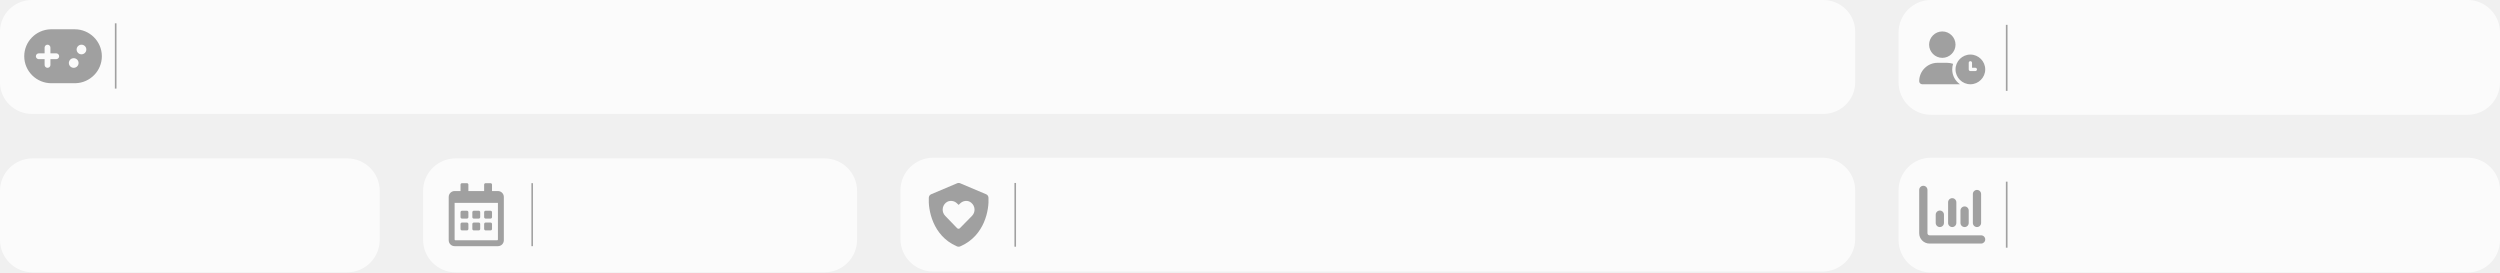
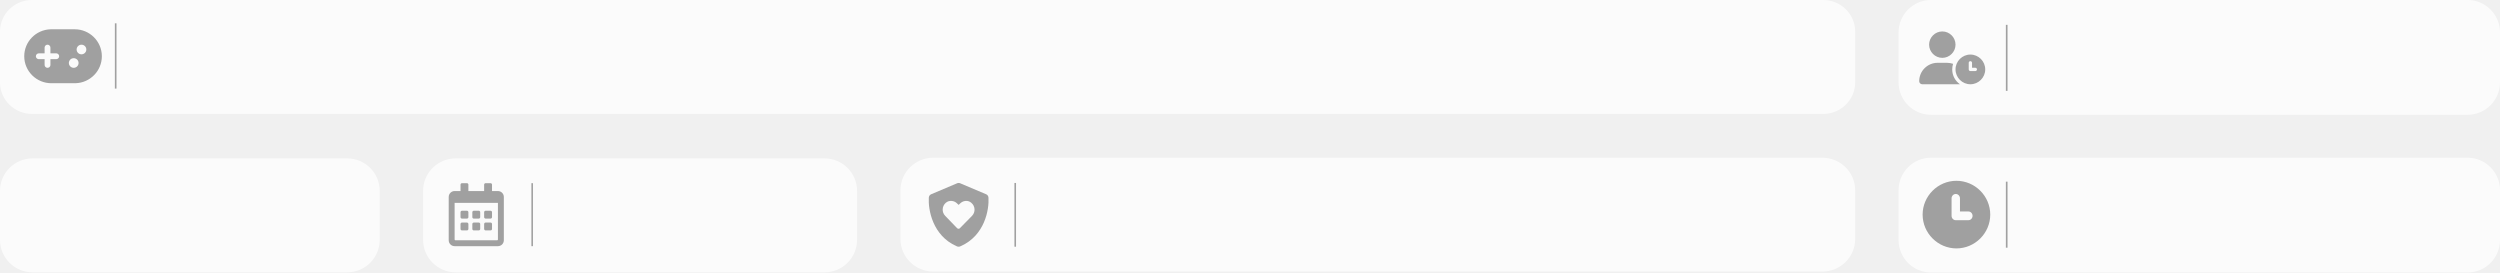
<svg xmlns="http://www.w3.org/2000/svg" width="2304.368" height="251.006" viewBox="0 0 2304.368 251.006" version="1.1" xml:space="preserve" style="clip-rule:evenodd;fill-rule:evenodd;stroke-linejoin:round;stroke-miterlimit:2" id="svg6">
  <defs id="defs6" />
  <g transform="translate(0,-778.9955)" id="g6">
    <g id="gamelist-metadata-background-light-base.svg" transform="matrix(1,0,0,0.403846,0,925)">
      <clipPath id="_clip1">
        <rect x="0" y="0" width="1624" height="260" id="rect2" />
      </clipPath>
      <g clip-path="url(#_clip1)" id="g5">
        <g transform="matrix(0.398804,0,0,0.921986,-796.81,-1129.43)" id="g2">
                    
                </g>
        <g transform="matrix(0.418744,0,0,0.921986,-446.6527,-1129.43)" id="g3">
                    
                </g>
        <g transform="matrix(0.6281565,0,0,0.921986,-405.0608,-1129.43)" id="g4">
                    
                </g>
      </g>
    </g>
  </g>
  <path style="clip-rule:evenodd;fill:#ffffff;fill-opacity:0.749;fill-rule:evenodd;stroke-width:0;stroke-linejoin:round;stroke-miterlimit:2" id="rect3" width="1737.133" height="108.267" x="0" y="-1.216" transform="matrix(0.9843808,0,0,0.9698276,0,1.179775)" d="m 30,-1.216 1677.133,0 a 30,30 45 0 1 30,30 v 48.267 a 30,30 135 0 1 -30,30 L 30,107.05 A 30,30 45 0 1 0,77.05 V 28.784 A 30,30 135 0 1 30,-1.216 Z" />
  <path style="clip-rule:evenodd;fill:#ffffff;fill-opacity:0.749;fill-rule:evenodd;stroke-width:0;stroke-linejoin:round;stroke-miterlimit:2" id="rect1" width="869.643" height="104.942" x="828.354" y="145.371" transform="matrix(1.011912,0,0,1,-8.223437,0)" d="m 858.354,145.371 h 809.643 a 30,30 45 0 1 30,30 v 44.942 a 30,30 135 0 1 -30,30 l -809.643,0 a 30,30 45 0 1 -30,-30 v -44.942 a 30,30 135 0 1 30,-30 z" />
  <path style="clip-rule:evenodd;fill:#ffffff;fill-opacity:0.749;fill-rule:evenodd;stroke-width:0;stroke-linejoin:round;stroke-miterlimit:2" id="rect1-2" width="350" height="105" x="0" y="146.006" d="m 30,146.006 h 290 a 30,30 45 0 1 30,30 v 45 a 30,30 135 0 1 -30,30 l -290,0 a 30,30 45 0 1 -30,-30 v -45 a 30,30 135 0 1 30,-30 z" />
  <path style="clip-rule:evenodd;fill:#ffffff;fill-opacity:0.749;fill-rule:evenodd;stroke-width:0;stroke-linejoin:round;stroke-miterlimit:2" id="rect1-2-6" width="400" height="105" x="389.998" y="146.006" d="m 419.998,146.006 340,0 a 30,30 45 0 1 30,30 v 45 a 30,30 135 0 1 -30,30 l -340,0 a 30,30 45 0 1 -30,-30 v -45 a 30,30 135 0 1 30,-30 z" />
  <rect x="935.051" y="168.637" width="1.469" height="58.769" style="clip-rule:evenodd;fill:#a0a0a0;fill-opacity:1;fill-rule:evenodd;stroke-width:1.469;stroke-linejoin:round;stroke-miterlimit:2" id="rect10" />
  <path d="m 883.635,168.637 c 0.644,0 1.264,0.159 1.813,0.467 l 23.463,9.926 c 1.284,0.544 2.145,1.672 2.224,3.162 0.655,10.963 -3.35,34.87 -25.641,44.72 -0.561,0.32 -1.308,0.505 -1.86,0.494 -0.664,0.015 -1.308,-0.173 -1.975,-0.494 -22.185,-9.85 -26.184,-33.757 -25.541,-44.72 0.082,-1.49 0.949,-2.618 2.236,-3.162 l 23.455,-9.926 c 0.552,-0.309 1.184,-0.473 1.825,-0.467 z m 1.125,41.711 11.26,-11.454 c 3.215,-3.317 3.018,-8.839 -0.699,-11.948 -3.021,-2.721 -7.646,-2.216 -10.561,0.802 l -1.114,1.102 -1.205,-1.102 c -2.812,-3.018 -7.54,-3.523 -10.664,-0.802 -3.614,3.109 -3.811,8.63 -0.597,11.948 l 11.066,11.454 c 0.802,0.702 1.904,0.702 2.512,0 z" style="clip-rule:evenodd;fill:#a0a0a0;fill-opacity:1;fill-rule:nonzero;stroke-width:1.469;stroke-linejoin:round;stroke-miterlimit:2" id="path16-0" />
  <rect x="105.872" y="21.497" width="1.504" height="60.159" style="clip-rule:evenodd;fill:#a0a0a0;fill-opacity:1;fill-rule:evenodd;stroke-width:1.504;stroke-linejoin:round;stroke-miterlimit:2" id="rect8-4" />
  <path style="clip-rule:evenodd;fill:#ffffff;fill-opacity:0.749;fill-rule:evenodd;stroke-width:0;stroke-linejoin:round;stroke-miterlimit:2" id="rect4" width="555.677" height="105.802" x="1747.888" y="145.371" transform="matrix(0.9976446,0,0,1,6.228253,0)" d="m 1777.888,145.371 h 495.677 a 30,30 45 0 1 30,30 v 45.802 a 30,30 135 0 1 -30,30 h -495.677 a 30,30 45 0 1 -30,-30 v -45.802 a 30,30 135 0 1 30,-30 z" />
  <path style="clip-rule:evenodd;fill:#ffffff;fill-opacity:0.749;fill-rule:evenodd;stroke-width:0;stroke-linejoin:round;stroke-miterlimit:2" id="rect4-82" width="555.677" height="105.802" x="1747.888" y="145.371" transform="matrix(0.9976446,0,0,1,6.228453,-145.3706)" d="m 1777.888,145.371 h 495.677 a 30,30 45 0 1 30,30 v 45.802 a 30,30 135 0 1 -30,30 h -495.677 a 30,30 45 0 1 -30,-30 v -45.802 a 30,30 135 0 1 30,-30 z" />
  <path d="m 68.834,26.985 c 13.831,0 25.043,11.133 25.043,24.866 0,13.447 -10.75,24.401 -24.182,24.852 l -0.861,0.014 H 47.383 c -13.831,0 -25.043,-11.133 -25.043,-24.866 0,-13.447 10.75,-24.401 24.182,-24.852 l 0.861,-0.014 z m -0.887,26.643 c -2.47,0 -4.472,1.988 -4.472,4.44 0,2.452 2.002,4.44 4.472,4.44 2.47,0 4.472,-1.988 4.472,-4.44 0,-2.452 -2.002,-4.44 -4.472,-4.44 z M 43.798,41.195 c -1.358,0 -2.481,1.002 -2.659,2.303 l -0.025,0.362 v 5.321 l -5.366,0.003 c -1.482,0 -2.683,1.193 -2.683,2.664 0,1.349 1.009,2.464 2.319,2.64 l 0.364,0.024 5.366,-0.003 v 5.336 c 0,1.471 1.201,2.664 2.683,2.664 1.358,0 2.481,-1.002 2.659,-2.303 l 0.025,-0.362 v -5.336 l 5.366,0.003 c 1.482,0 2.683,-1.193 2.683,-2.664 0,-1.349 -1.009,-2.464 -2.319,-2.64 l -0.364,-0.024 -5.366,-0.003 v -5.321 c 0,-1.471 -1.201,-2.664 -2.683,-2.664 z m 31.304,0 c -2.47,0 -4.472,1.988 -4.472,4.44 0,2.452 2.002,4.44 4.472,4.44 2.47,0 4.472,-1.988 4.472,-4.44 0,-2.452 -2.002,-4.44 -4.472,-4.44 z" id="🎨-Color" style="clip-rule:evenodd;fill:#a0a0a0;fill-opacity:1;fill-rule:nonzero;stroke:none;stroke-width:3.565;stroke-linejoin:round;stroke-miterlimit:2" />
  <rect x="489.814" y="168.836" width="1.452" height="58.073" style="clip-rule:evenodd;fill:#a0a0a0;fill-opacity:1;fill-rule:evenodd;stroke-width:1.452;stroke-linejoin:round;stroke-miterlimit:2" id="rect8" />
  <path d="m 430.382,201.502 h -4.541 c -0.749,-0.003 -1.356,-0.61 -1.359,-1.359 v -4.541 c 0.003,-0.749 0.61,-1.356 1.359,-1.359 h 4.536 c 0.749,0.003 1.356,0.61 1.359,1.359 v 4.536 c 0,0.749 -0.604,1.359 -1.353,1.365 z m 12.248,-1.359 v -4.541 c -0.003,-0.749 -0.61,-1.356 -1.359,-1.359 h -4.541 c -0.749,0.003 -1.356,0.61 -1.359,1.359 v 4.536 c 0.003,0.749 0.61,1.356 1.359,1.359 h 4.536 c 0.749,0 1.359,-0.604 1.365,-1.353 z m 10.889,0 v -4.541 c -0.003,-0.749 -0.61,-1.356 -1.359,-1.359 h -4.541 c -0.749,0.003 -1.356,0.61 -1.359,1.359 v 4.536 c 0.003,0.749 0.61,1.356 1.359,1.359 h 4.536 c 0.749,0 1.359,-0.604 1.365,-1.353 z m -10.889,10.889 v -4.541 c -0.003,-0.749 -0.61,-1.356 -1.359,-1.359 h -4.541 c -0.749,0.003 -1.356,0.61 -1.359,1.359 v 4.536 c 0.003,0.749 0.61,1.356 1.359,1.359 h 4.536 c 0.749,0 1.359,-0.604 1.365,-1.353 z m -10.889,0 v -4.541 c -0.003,-0.749 -0.61,-1.356 -1.359,-1.359 h -4.541 c -0.749,0.003 -1.356,0.61 -1.359,1.359 v 4.536 c 0.003,0.749 0.61,1.356 1.359,1.359 h 4.536 c 0.749,0 1.359,-0.604 1.365,-1.353 z m 21.778,0 v -4.541 c -0.003,-0.749 -0.61,-1.356 -1.359,-1.359 h -4.541 c -0.749,0.003 -1.356,0.61 -1.359,1.359 v 4.536 c 0.003,0.749 0.61,1.356 1.359,1.359 h 4.536 c 0.749,0 1.359,-0.604 1.365,-1.353 z m 10.889,-29.49 v 39.925 c -0.003,3.005 -2.436,5.439 -5.441,5.441 h -39.925 c -3.005,0 -5.444,-2.436 -5.447,-5.441 v -39.925 c 0,-1.446 0.575,-2.831 1.594,-3.853 1.022,-1.019 2.407,-1.594 3.853,-1.594 h 5.447 v -5.9 c 0.003,-0.746 0.607,-1.353 1.353,-1.359 h 4.536 c 0.749,0.003 1.356,0.61 1.359,1.359 v 5.9 h 14.518 v -5.9 c 0.003,-0.752 0.613,-1.359 1.365,-1.359 h 4.536 c 0.749,0.003 1.356,0.61 1.359,1.359 v 5.9 h 5.447 c 1.446,0 2.831,0.575 3.853,1.594 1.019,1.022 1.594,2.407 1.594,3.853 z m -5.441,39.24 v -33.799 h -39.925 v 33.799 c 0.003,0.375 0.305,0.677 0.679,0.679 h 38.59 c 0.366,-0.015 0.653,-0.314 0.656,-0.679 z" style="clip-rule:evenodd;fill:#a0a0a0;fill-opacity:1;fill-rule:nonzero;stroke-width:1.452;stroke-linejoin:round;stroke-miterlimit:2" id="path14" />
  <rect x="1848.902" y="22.896" width="1.522" height="60.863" style="clip-rule:evenodd;fill:#a0a0a0;fill-opacity:1;fill-rule:evenodd;stroke-width:1.522;stroke-linejoin:round;stroke-miterlimit:2" id="rect13" />
  <rect x="1848.902" y="167.446" width="1.522" height="60.863" style="clip-rule:evenodd;fill:#a0a0a0;fill-opacity:1;fill-rule:evenodd;stroke-width:1.522;stroke-linejoin:round;stroke-miterlimit:2" id="rect14" />
  <path d="m 1790.322,28.982 c 6.678,0 12.173,5.494 12.173,12.173 0,6.678 -5.494,12.173 -12.173,12.173 -6.678,0 -12.173,-5.494 -12.173,-12.173 0,-6.678 5.494,-12.173 12.173,-12.173 z m -4.346,28.91 h 8.691 c 1.96,0 3.842,0.333 5.592,0.942 -0.522,1.627 -0.808,3.347 -0.808,5.144 0,5.659 2.806,10.66 7.113,13.694 h -34.721 c -1.56,0 -2.824,-1.264 -2.824,-2.824 0,-9.367 7.59,-16.956 16.956,-16.956 z m 16.518,6.086 c 0,-7.512 6.182,-13.694 13.694,-13.694 7.512,0 13.694,6.182 13.694,13.694 0,7.512 -6.182,13.694 -13.694,13.694 -7.512,0 -13.694,-6.182 -13.694,-13.694 z m 13.694,-7.608 c -0.837,0 -1.522,0.685 -1.522,1.522 v 6.086 c 0,0.837 0.685,1.522 1.522,1.522 h 4.565 c 0.837,0 1.522,-0.685 1.522,-1.522 0,-0.837 -0.685,-1.522 -1.522,-1.522 h -3.043 v -4.565 c 0,-0.837 -0.685,-1.522 -1.522,-1.522 z" style="clip-rule:evenodd;fill:#a0a0a0;fill-opacity:1;fill-rule:nonzero;stroke-width:1.522;stroke-linejoin:round;stroke-miterlimit:2" id="path19" />
-   <path d="m 1772.823,171.25 c 2.104,0 3.804,1.7 3.804,3.804 v 39.941 c 0,1.047 0.857,1.902 1.902,1.902 h 47.549 c 2.104,0 3.804,1.7 3.804,3.804 0,2.104 -1.7,3.804 -3.804,3.804 h -47.549 c -5.254,0 -9.51,-4.256 -9.51,-9.51 v -39.941 c 0,-2.104 1.7,-3.804 3.804,-3.804 z m 15.216,22.824 c 2.104,0 3.804,1.7 3.804,3.804 v 7.608 c 0,2.104 -1.7,3.804 -3.804,3.804 -2.104,0 -3.804,-1.7 -3.804,-3.804 v -7.608 c 0,-2.104 1.7,-3.804 3.804,-3.804 z m 15.216,-7.608 v 19.02 c 0,2.104 -1.7,3.804 -3.804,3.804 -2.104,0 -3.804,-1.7 -3.804,-3.804 v -19.02 c 0,-2.104 1.7,-3.804 3.804,-3.804 2.104,0 3.804,1.7 3.804,3.804 z m 7.608,3.804 c 2.104,0 3.804,1.7 3.804,3.804 v 11.412 c 0,2.104 -1.7,3.804 -3.804,3.804 -2.104,0 -3.804,-1.7 -3.804,-3.804 v -11.412 c 0,-2.104 1.7,-3.804 3.804,-3.804 z m 15.216,-11.412 v 26.628 c 0,2.104 -1.7,3.804 -3.804,3.804 -2.104,0 -3.804,-1.7 -3.804,-3.804 v -26.628 c 0,-2.104 1.7,-3.804 3.804,-3.804 2.104,0 3.804,1.7 3.804,3.804 z" style="clip-rule:evenodd;fill:#a0a0a0;fill-opacity:1;fill-rule:nonzero;stroke-width:1.522;stroke-linejoin:round;stroke-miterlimit:2" id="path20" />
+   <path id="path19-8" style="clip-rule:evenodd;fill:#a0a0a0;fill-rule:nonzero;stroke-linejoin:round;stroke-miterlimit:2" transform="matrix(3.462879,0,0,3.462879,-2087.078,-605.5776)" d="m 1123.462,223 c -4.937,0 -9,4.063 -9,9 0,4.937 4.063,9 9,9 4.937,0 9.001,-4.063 9.001,-9 0,-4.937 -4.064,-9 -9.001,-9 z m -0.177,3.507 c 0.615,0 1.118,0.524 1.118,1.164 v 3.493 h 2.236 c 0.615,0 1.118,0.524 1.118,1.164 0,0.64 -0.503,1.164 -1.118,1.164 h -3.354 c -0.615,0 -1.118,-0.524 -1.118,-1.164 v -4.657 c 0,-0.64 0.503,-1.164 1.118,-1.164 z m -6.148,14.492 c -475.301,-146.689 -475.301,-146.689 0,0 z" />
</svg>
